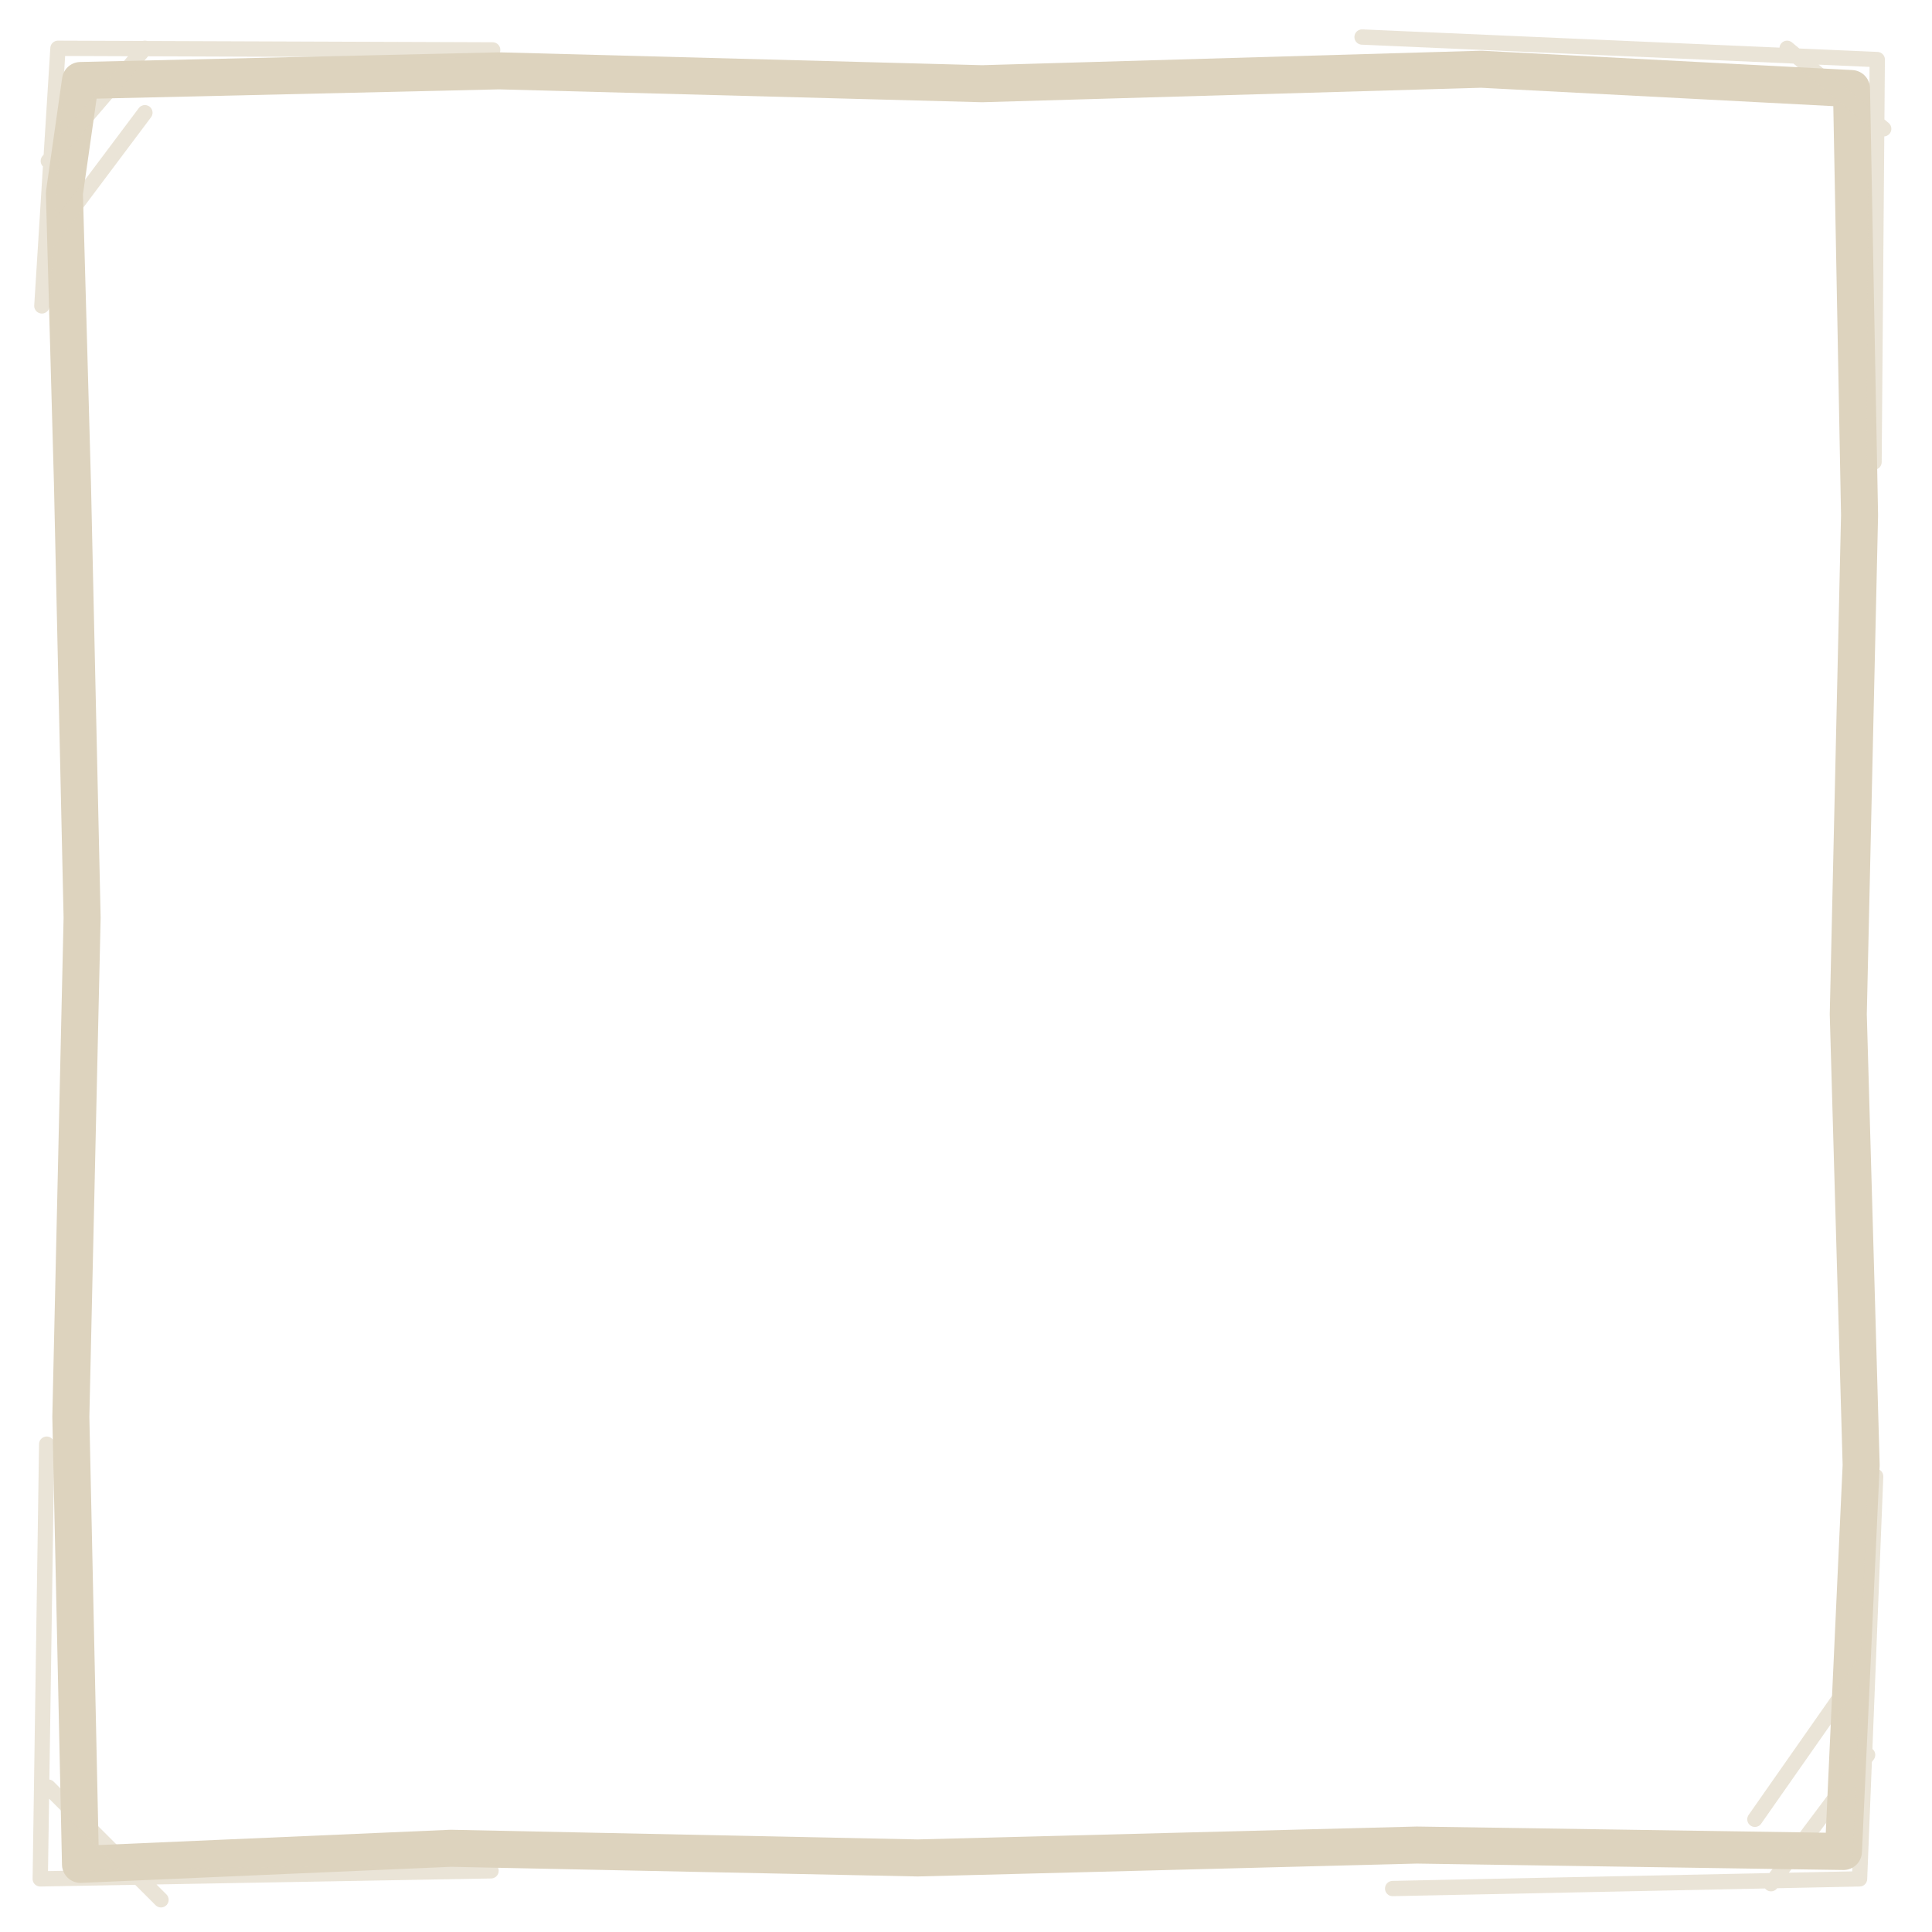
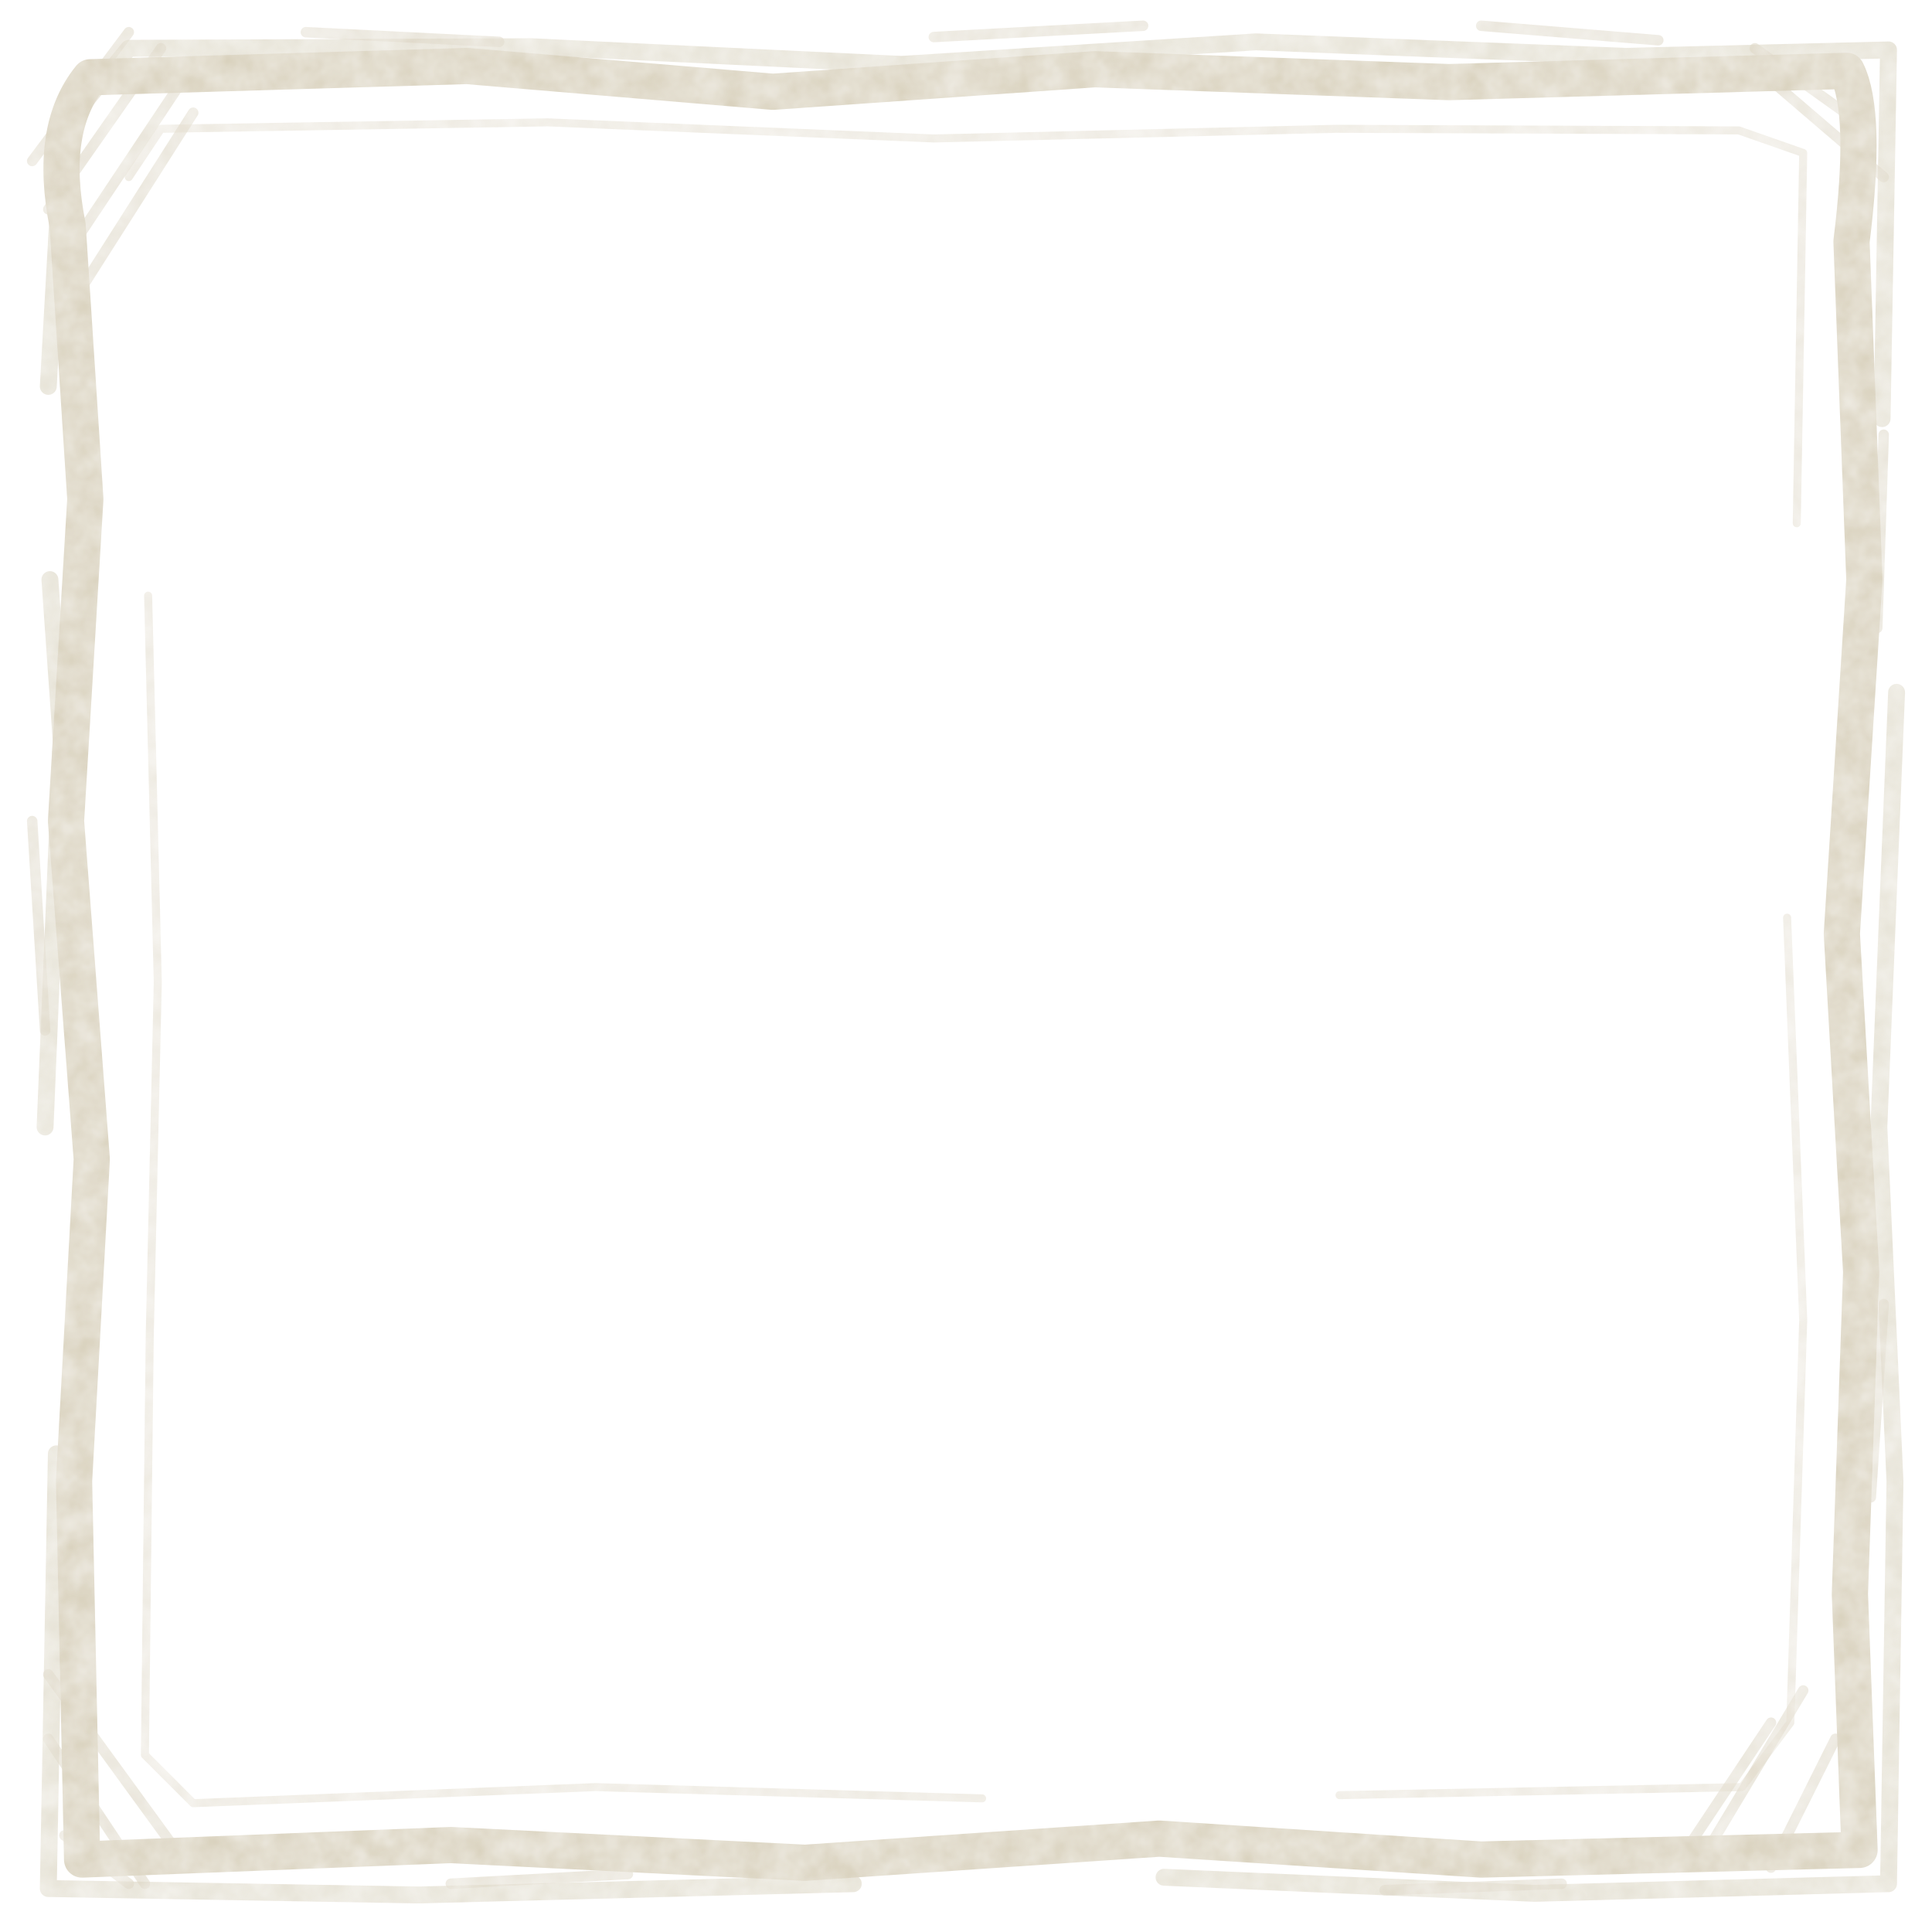
- <svg xmlns="http://www.w3.org/2000/svg" width="120" height="120" viewBox="0 0 120 120" fill="none" stroke="#ddd3be" stroke-linecap="round" stroke-linejoin="round">
-   <path d="M4 12 5 5 31 4.4 61 5.2 92 4.3 115 5.5 115.5 32 114.8 63 115.6 91 114.5 115 88 114.6 57 115.4 28 114.8 5 115.8 4.4 88 5.1 57 4.5 30Z" stroke-width="2.3" />
-   <path d="m2.6 19 1-16 27 .1m54-.8 32 1.4-.2 25m.1 63-1 25-29 .6m-56-1.1-28 .5.4-27M9 3l-6 7m6-3-6 8m108-12 6 5m-1 101-6 8m-1-4 7-10M3 111l7 7" stroke-width=".95" opacity=".62" />
+ <svg xmlns="http://www.w3.org/2000/svg" width="120" height="120" viewBox="0 0 120 120" fill="none" stroke="#d7cfba" stroke-linecap="round" stroke-linejoin="round">
+   <defs>
+     <filter id="pressure" x="-10%" y="-10%" width="120%" height="120%">
+       <feTurbulence type="fractalNoise" baseFrequency=".65" numOctaves="3" seed="7" result="grain" />
+       <feColorMatrix in="grain" type="luminanceToAlpha" />
+       <feComponentTransfer result="pressure">
+         <feFuncA type="linear" slope=".8" intercept=".3" />
+       </feComponentTransfer>
+       <feComposite in="SourceGraphic" in2="pressure" operator="in" />
+     </filter>
+   </defs>
+   <g filter="url(#pressure)">
+     <path d="M4.2 14Q3 8 5.6 4.8L29 4.1 48 5.7 68 4.3 90 5.1 114.7 4.4Q116 7 115 15L115.8 36 114.4 58 115.6 79 114.9 99 115.5 114.9 92 115.5 72 114.2 50 115.7 28 114.6 5.1 115.5 4.6 92 5.7 72 4.1 51 5.3 31Z" stroke-width="2.25" />
+     <path d="M3 24 3.9 8 8 3 33 2.9 56 4 78 2.6 101 3.5 117.3 3.1 116.9 26M117.8 43l-1.1 27 1 22-.4 25-22 .6-23-1M53 117l-27 .7-23-.4.5-27M2.8 70l1-24-.7-10" stroke-width="1.05" opacity=".64" />
+     <path d="m8 11 2-3 24-.4 24 1 25-.6 25 .1 4 1.4-.4 23M111 57l1 25-.8 25-3 4-25 .5M61 111.7l-24-.7-25 1-3-3 .3-26 .5-22-.6-24" stroke-width=".5" opacity=".45" />
+     <path d="m8 2-6 8m8-7-7 10m9-9L4 16m8-9-7 11m104-15 7 5m-6-3 7 6m-7 96-6 9m8-11-6 10m8-7-4 8M3 104l8 11m-8-7 6 9m-5-3 4 3M19 2l12 .6m27-.3 13-.7m21 0 11 .9M117 27l-.4 12m.4 42-.8 12M28 117l11-.6m47 1 11-.4M2 51l.8 13" stroke-width=".65" opacity=".58" />
+   </g>
</svg>
